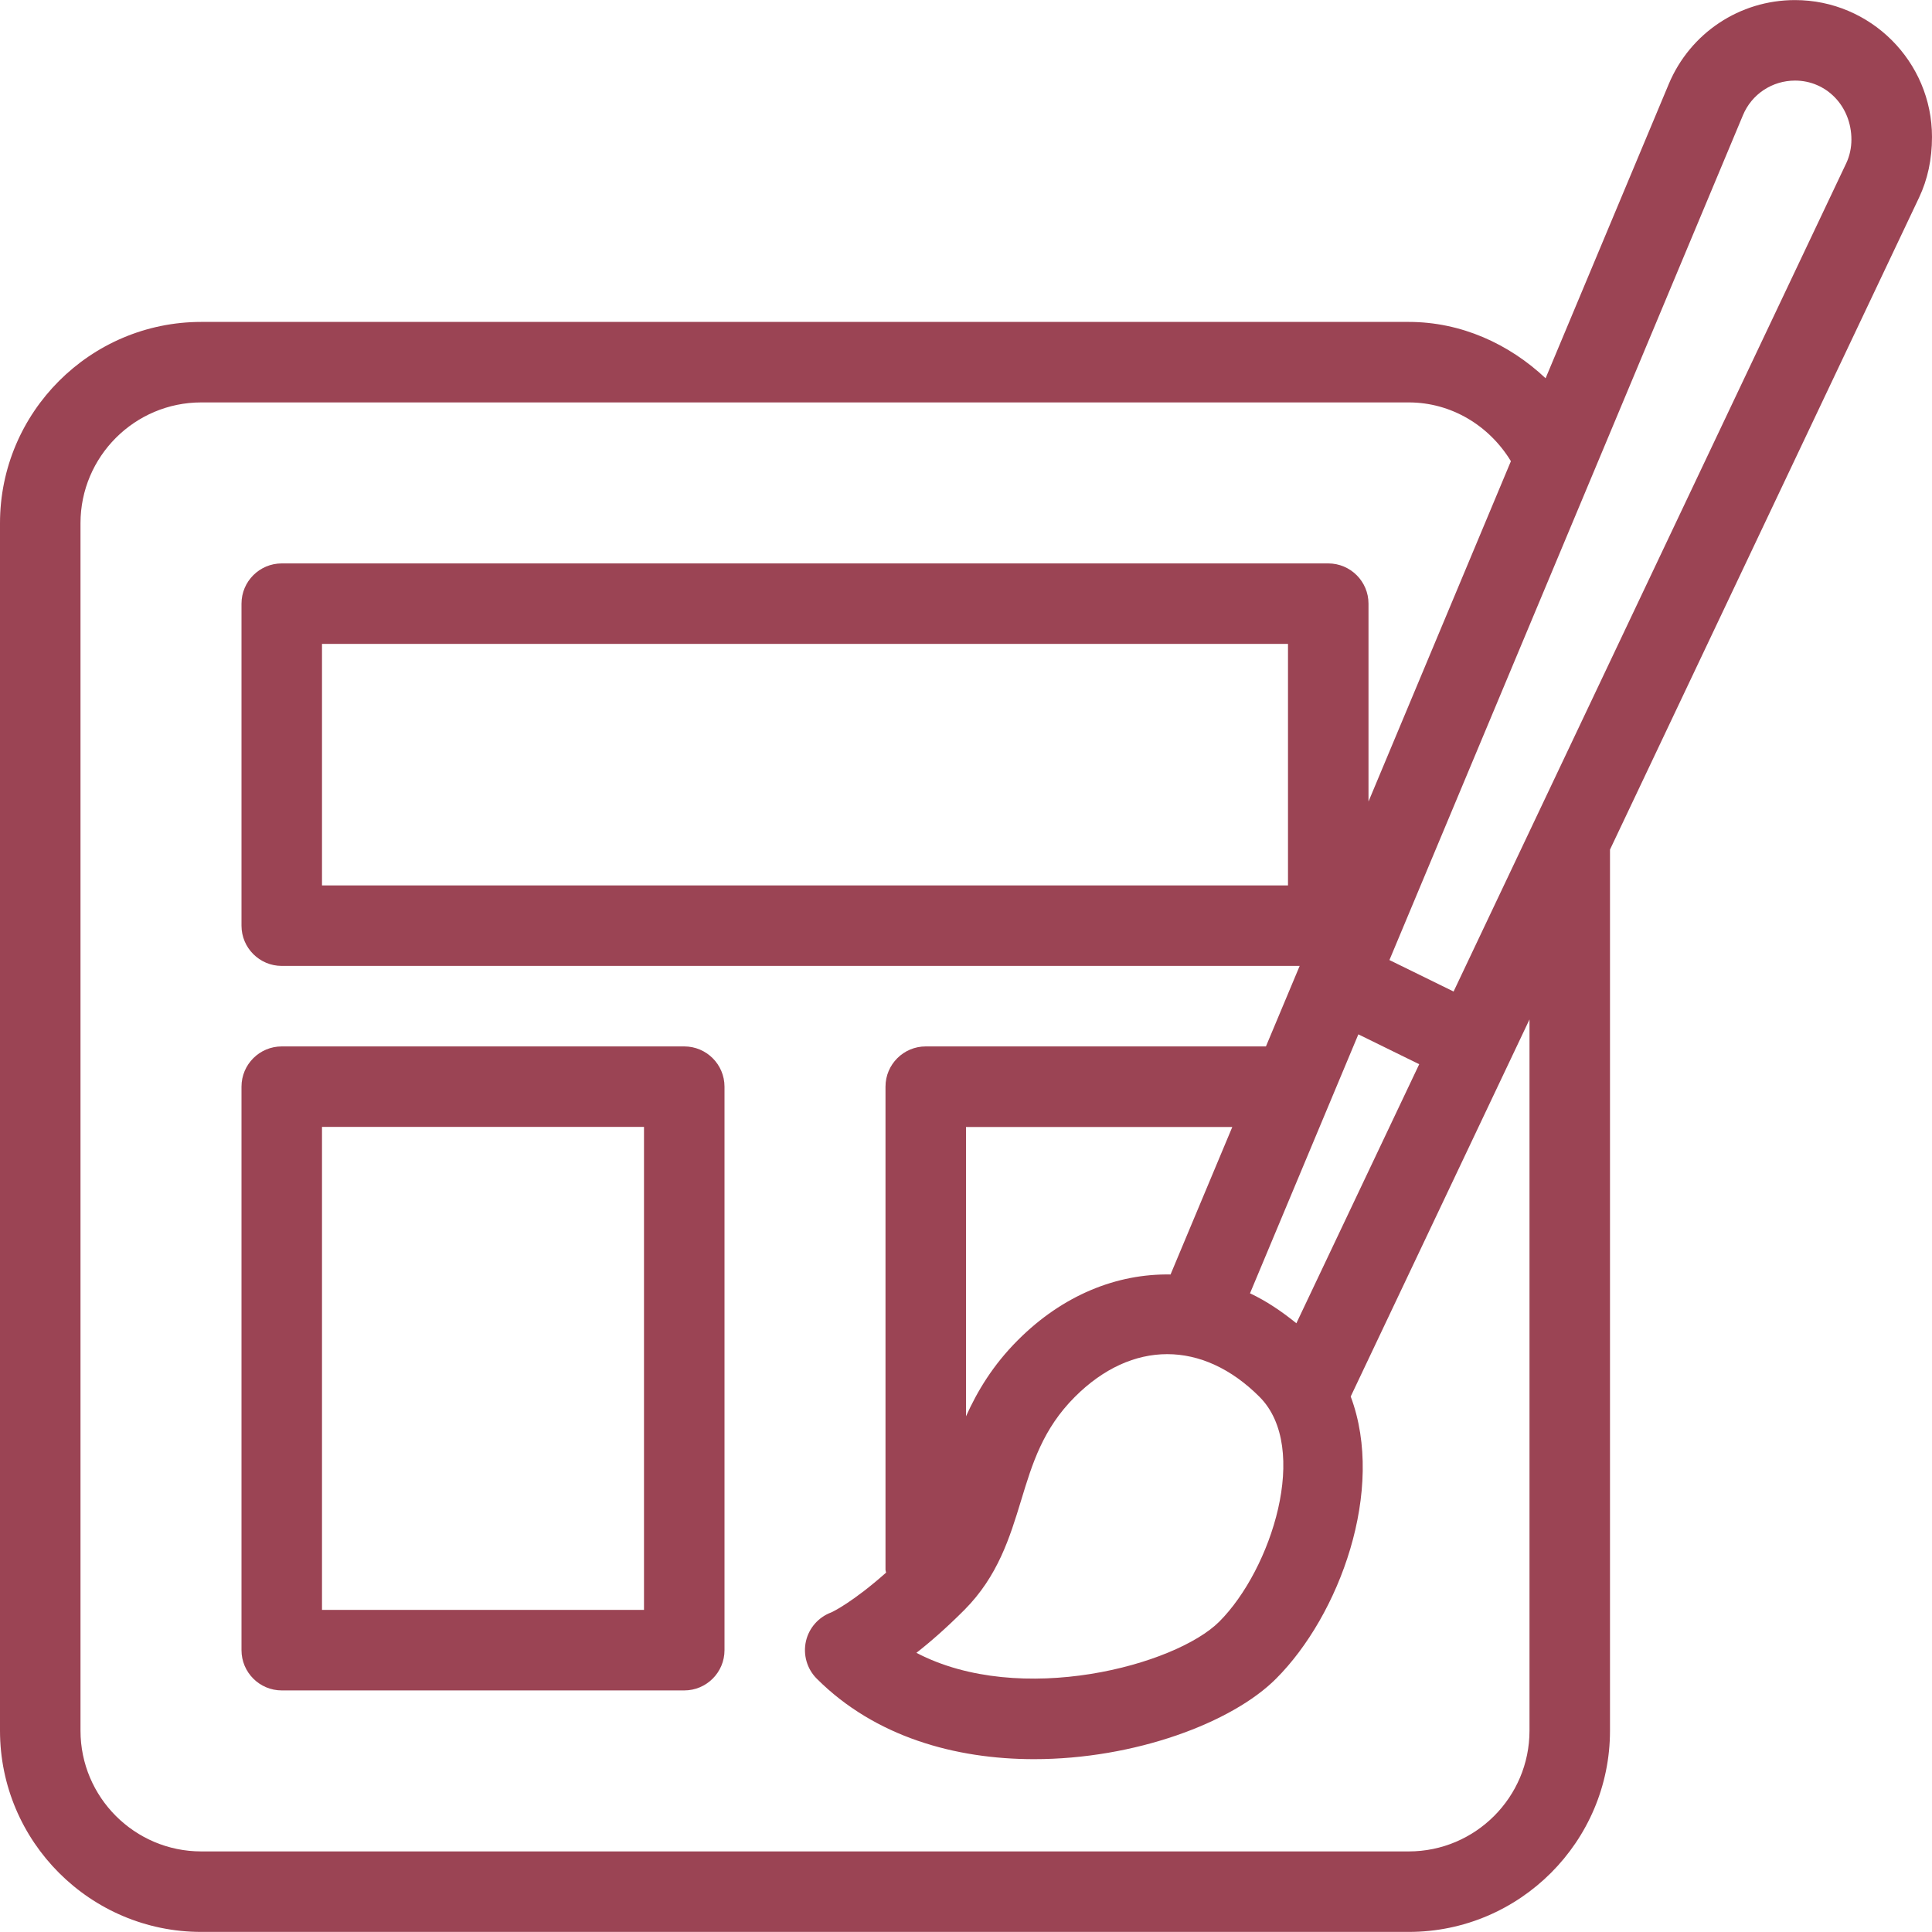
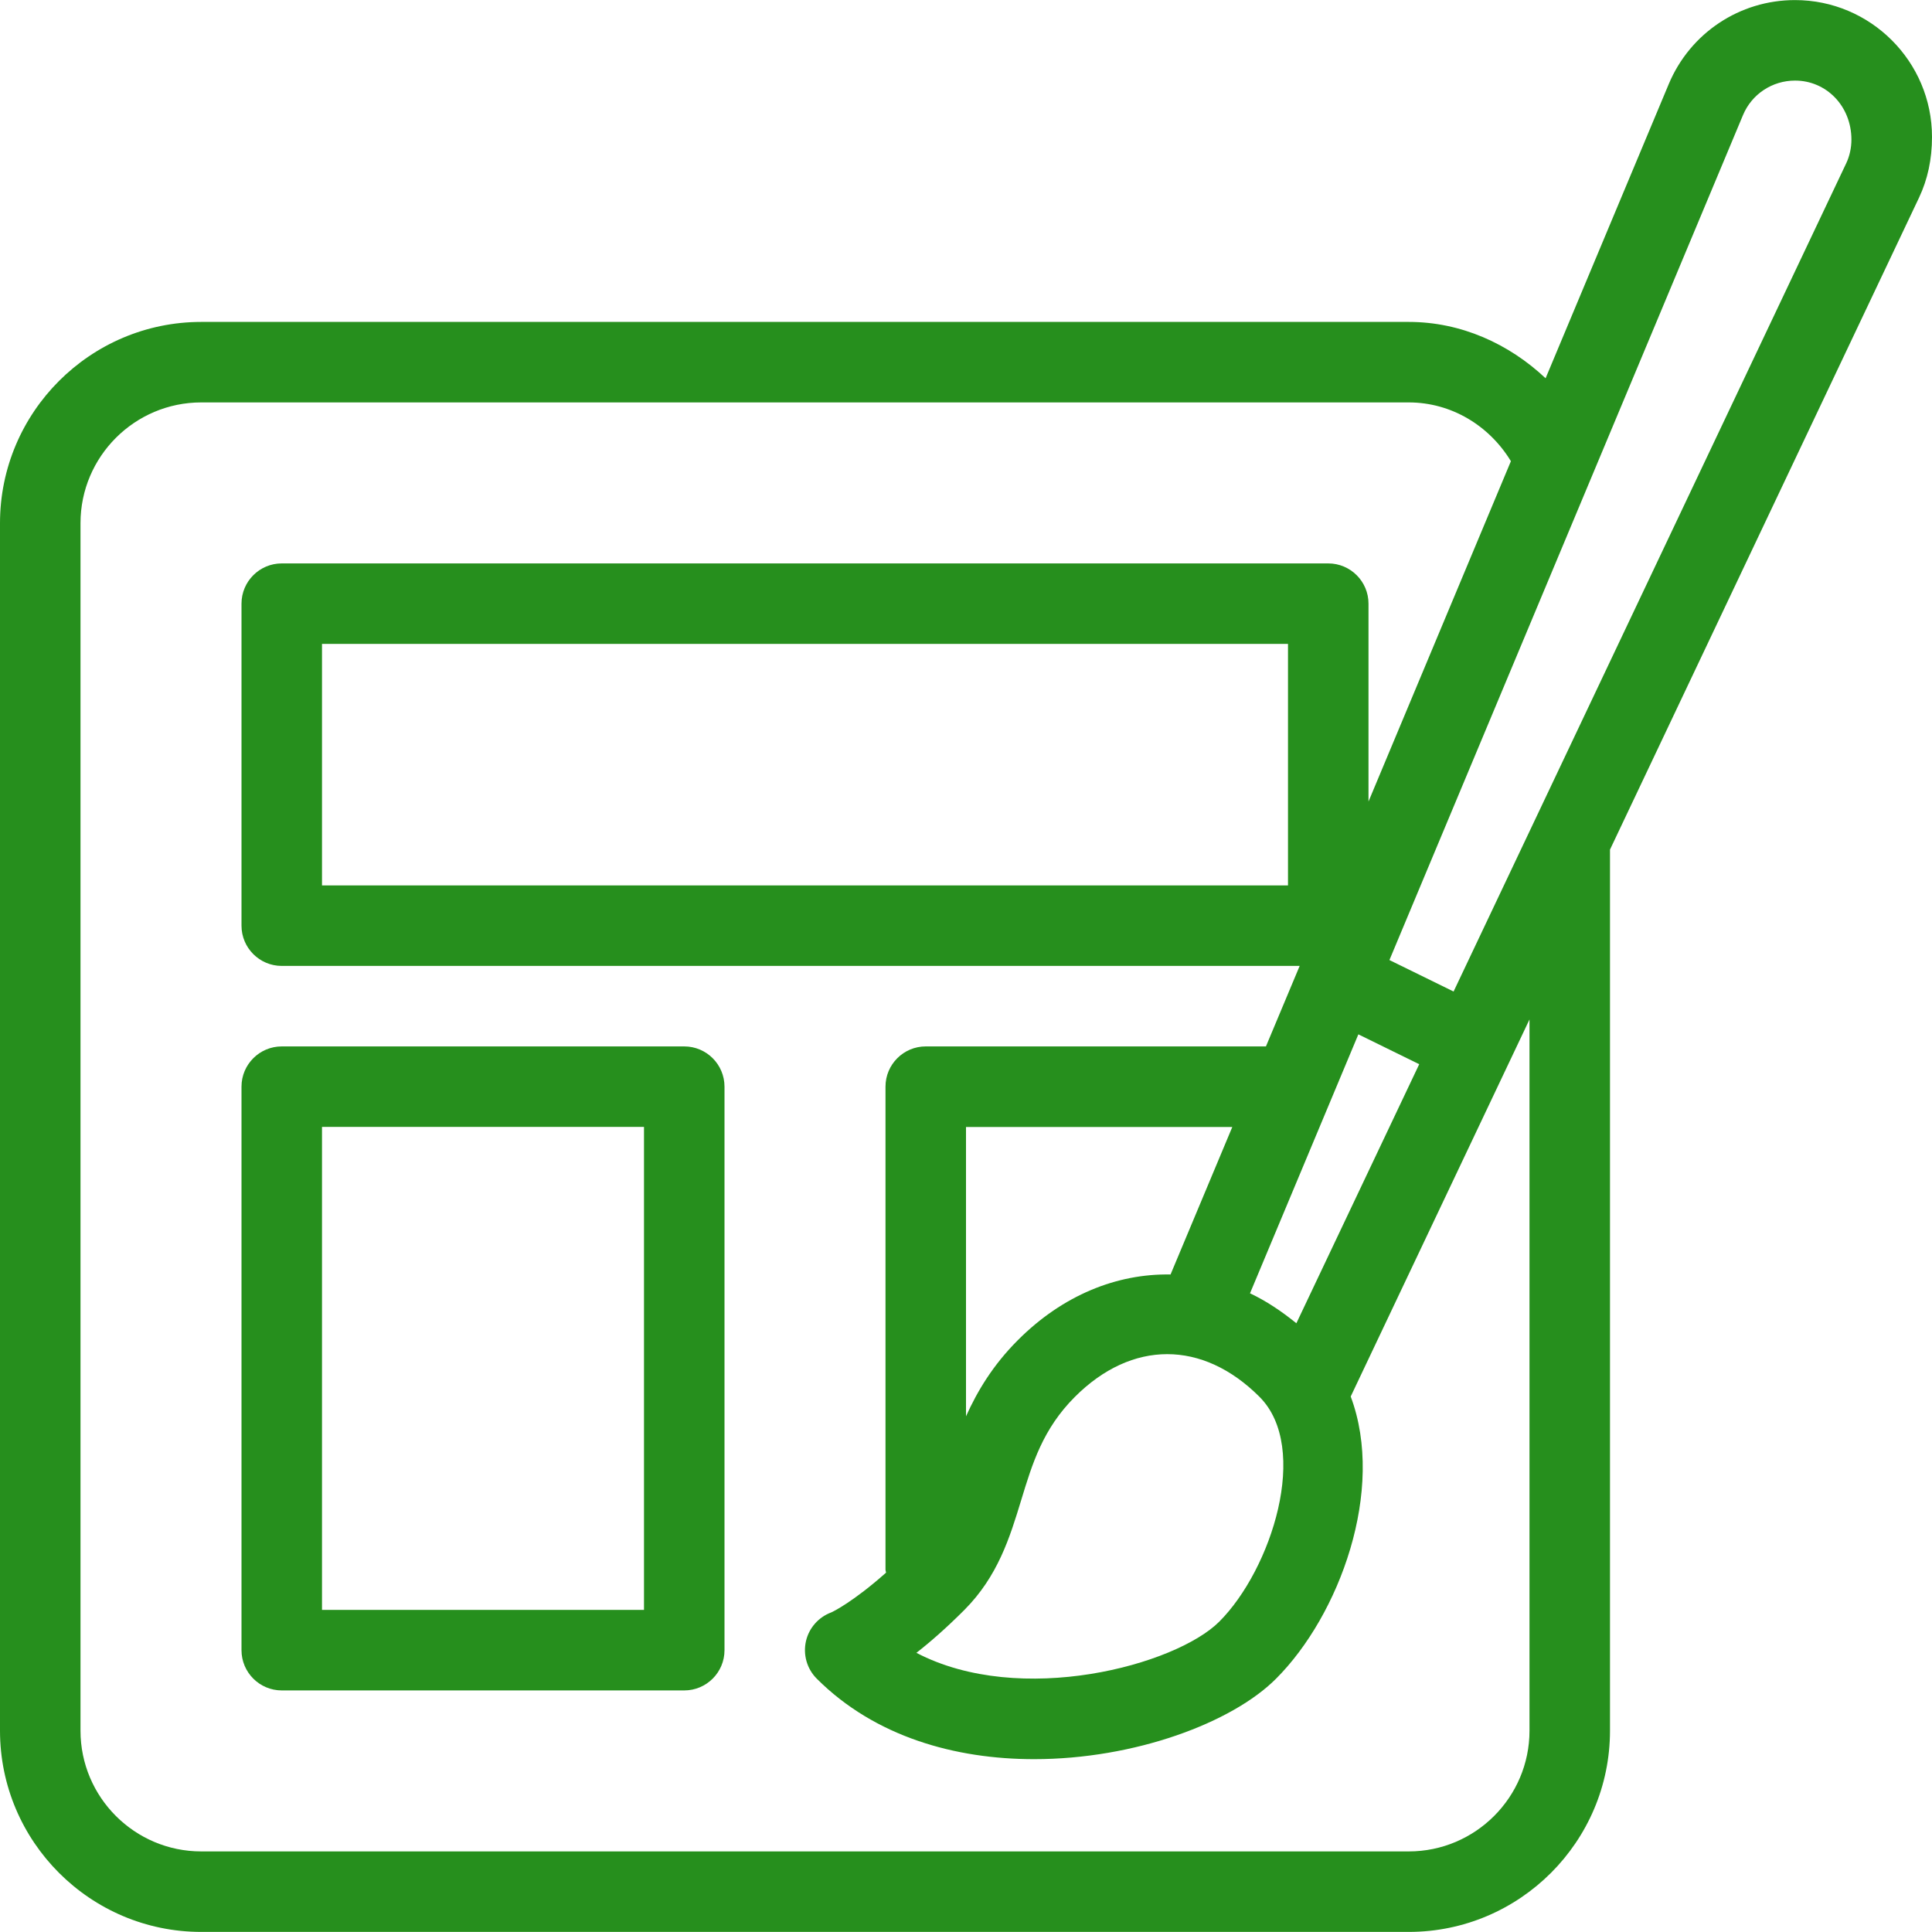
- <svg xmlns="http://www.w3.org/2000/svg" fill="#9B4454" version="1.1" id="Layer_1" viewBox="0 0 512 512" xml:space="preserve">
+ <svg xmlns="http://www.w3.org/2000/svg" fill="#268f1d" version="1.1" id="Layer_1" viewBox="0 0 512 512" xml:space="preserve">
  <g>
    <g>
      <path d="M475.691,0.021c-14.656,0-27.776,8.725-33.451,22.251l-32.64,77.973c-9.728-9.152-22.421-14.933-36.267-14.933h-320    C23.936,85.312,0,109.248,0,138.645v320c0,29.397,23.936,53.333,53.333,53.333h320c29.397,0,53.333-23.936,53.333-53.333V225.152    l81.92-172.821c2.24-4.757,3.413-10.048,3.413-16.043C512,16.299,495.701,0.021,475.691,0.021z M405.333,458.645    c0,17.643-14.357,32-32,32h-320c-17.643,0-32-14.357-32-32v-320c0-17.643,14.357-32,32-32h320    c11.243,0,21.312,6.101,27.072,15.573l-37.739,90.197v-52.437c0-5.888-4.779-10.667-10.667-10.667H74.667    c-5.888,0-10.667,4.779-10.667,10.667v85.333c0,5.888,4.779,10.667,10.667,10.667h269.76l-8.939,21.333h-90.155    c-5.888,0-10.667,4.779-10.667,10.667v128c0,0.277,0.128,0.512,0.149,0.789c-8.768,7.787-14.144,10.389-14.528,10.539    c-3.371,1.259-5.888,4.096-6.699,7.616c-0.811,3.584,0.256,7.339,2.859,9.941c15.445,15.445,36.757,21.333,57.6,21.333    c26.645,0,52.48-9.643,64.128-21.333c16.768-16.768,29.056-50.005,19.776-74.773l47.381-99.925V458.645z M270.635,397.525    c2.944-9.685,5.739-18.859,14.229-27.349c15.083-15.083,33.835-15.083,48.917,0c13.504,13.504,3.2,45.717-10.667,59.584    c-11.563,11.541-52.672,22.677-80.256,8.256c3.669-2.859,7.893-6.549,12.672-11.328    C264.448,417.749,267.605,407.467,270.635,397.525z M256,375.339v-76.672h70.571l-16.363,39.083    c-14.251-0.256-28.565,5.483-40.448,17.387C263.125,361.771,259.008,368.661,256,375.339z M331.264,342.741l28.715-68.629    l16.128,7.915l-32.555,68.651C339.605,347.477,335.531,344.747,331.264,342.741z M341.333,170.645v64h-256v-64H341.333z     M489.28,43.243l-104.064,219.52l-17.003-8.341l54.08-129.237l39.616-94.677c2.325-5.568,7.744-9.152,13.803-9.152    c8.235,0,14.933,6.699,14.933,15.659C490.645,39.147,490.176,41.344,489.28,43.243z" />
    </g>
  </g>
  <g>
    <g>
      <path d="M181.333,277.312H74.667c-5.888,0-10.667,4.779-10.667,10.667v149.333c0,5.888,4.779,10.667,10.667,10.667h106.667    c5.888,0,10.667-4.779,10.667-10.667V287.979C192,282.091,187.221,277.312,181.333,277.312z M170.667,426.645H85.333v-128h85.333    V426.645z" />
    </g>
  </g>
</svg>
